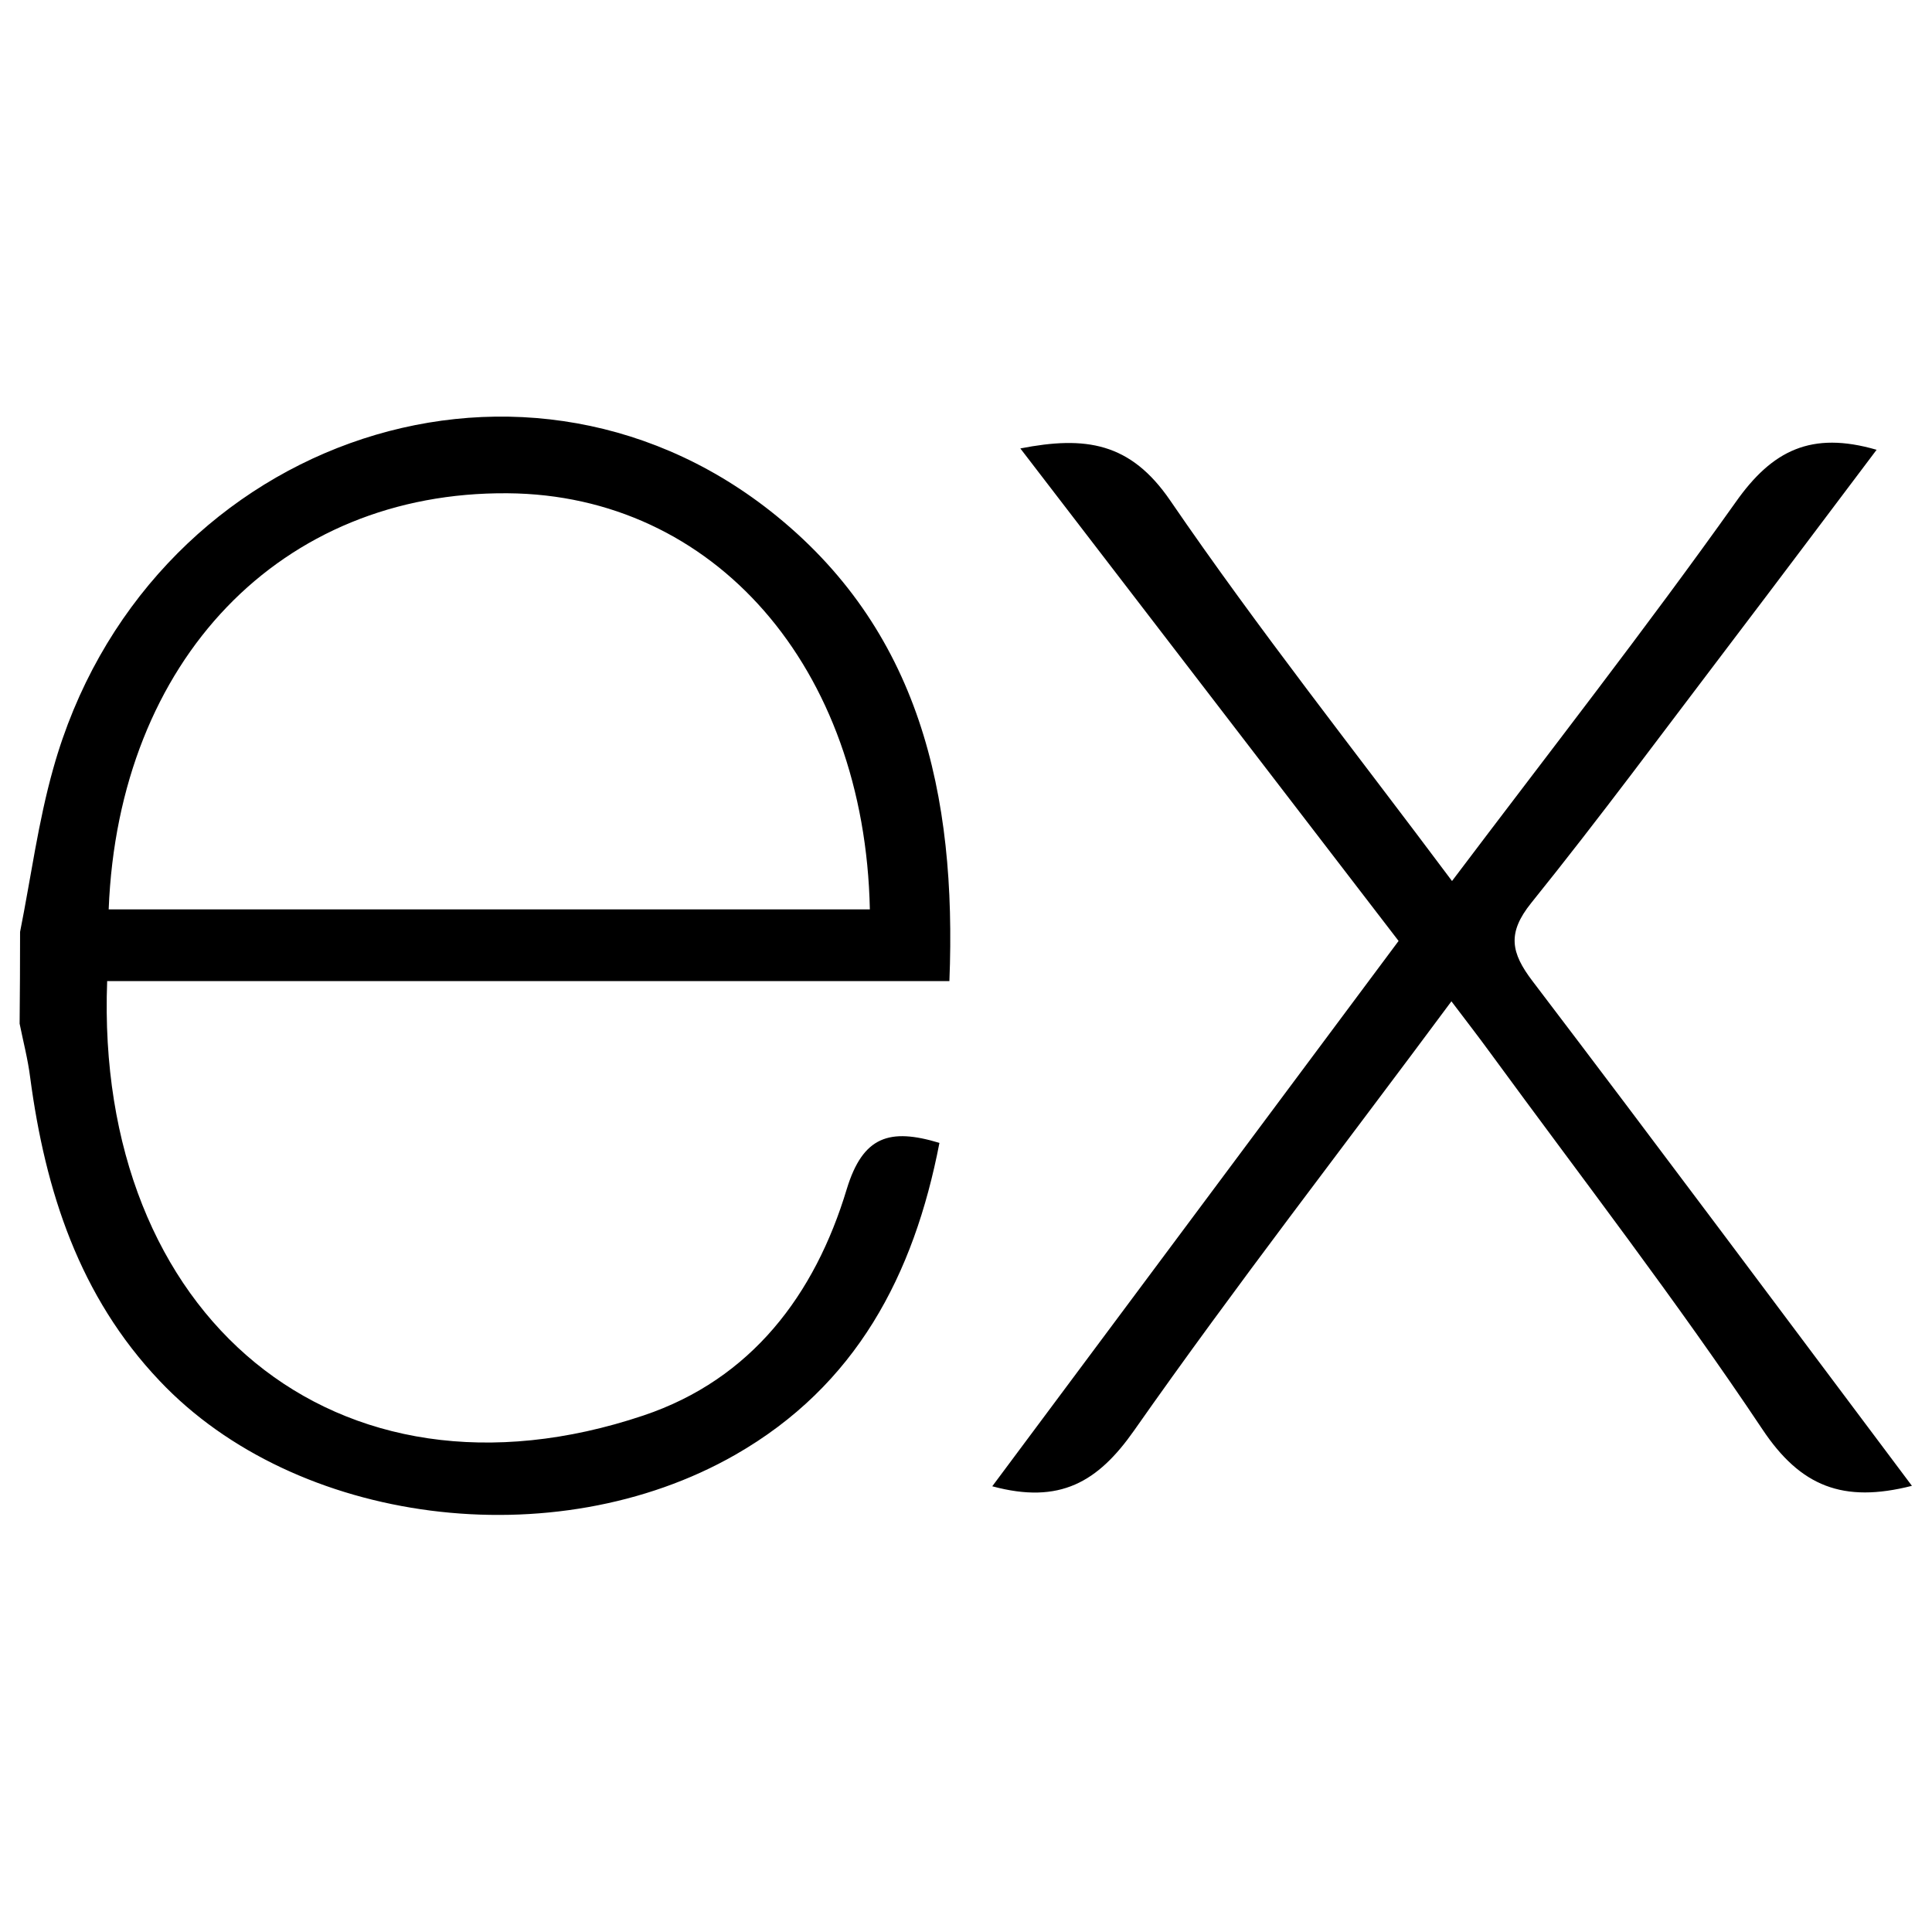
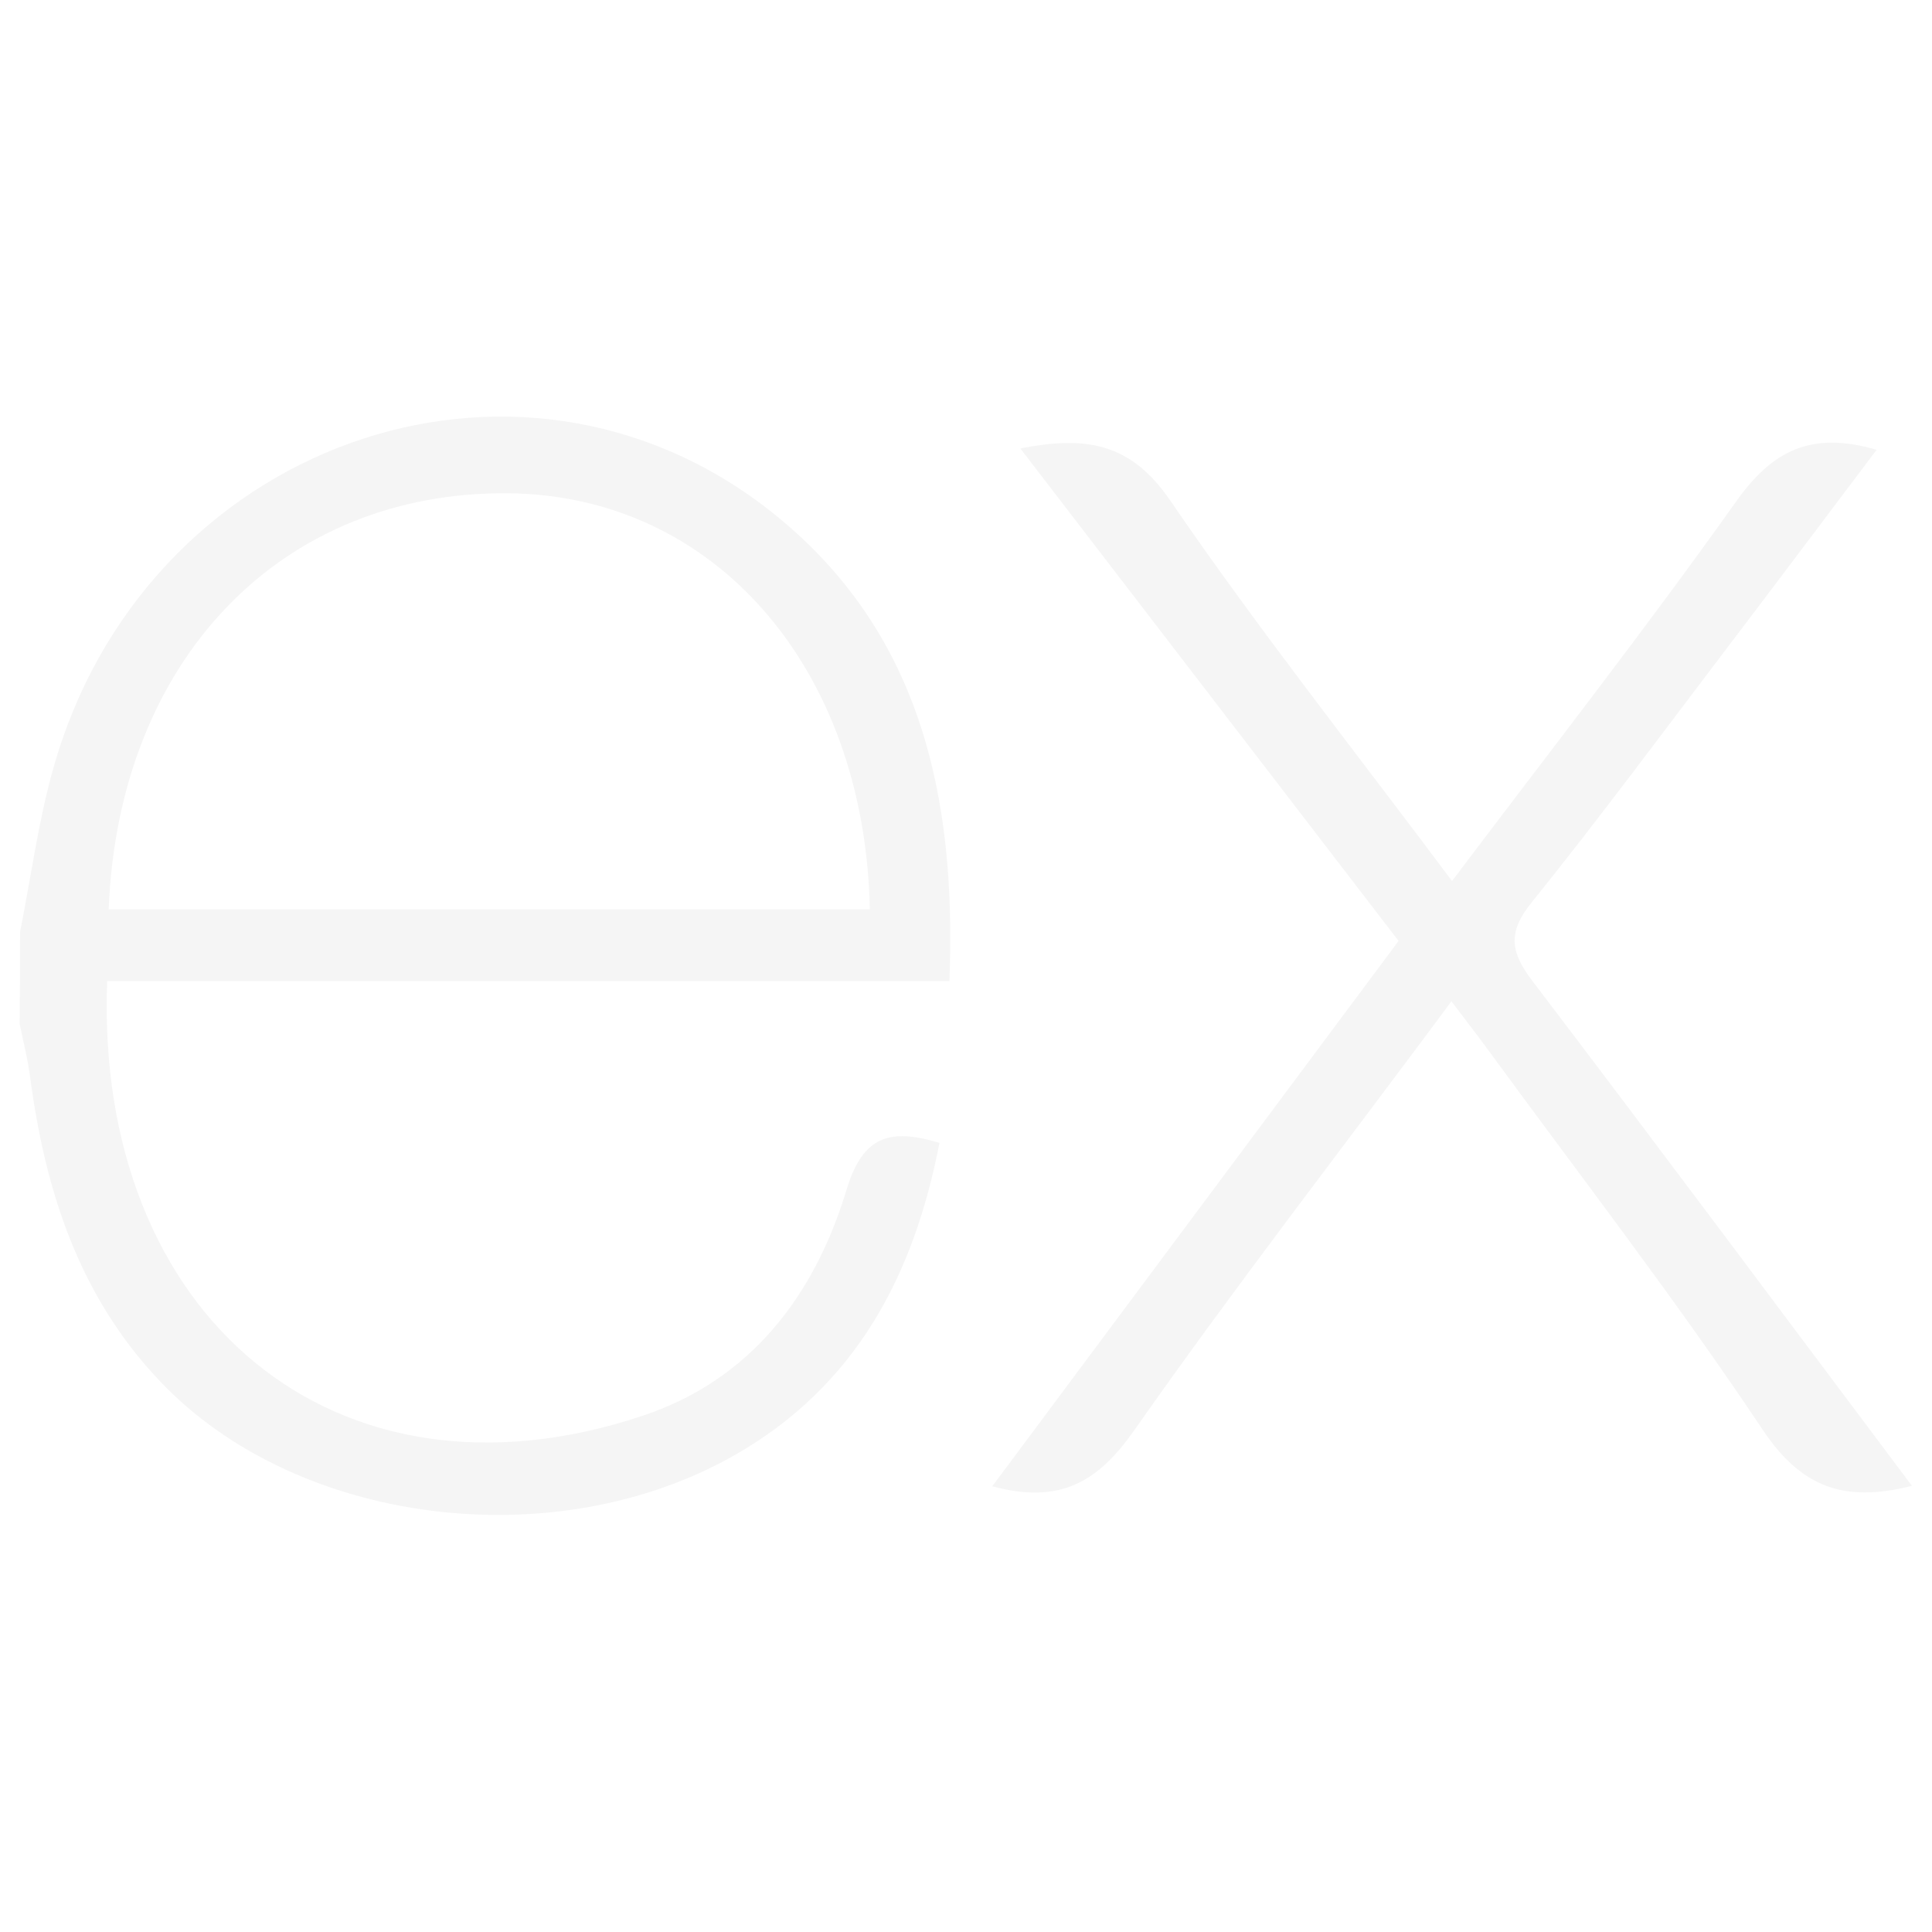
<svg xmlns="http://www.w3.org/2000/svg" viewBox="0 0 128 128">
-   <path d="M126.67 98.44c-4.56 1.16-7.38.05-9.91-3.75-5.68-8.51-11.95-16.63-18-24.9-.78-1.07-1.59-2.12-2.6-3.45C89 76 81.85 85.2 75.14 94.77c-2.4 3.42-4.92 4.91-9.4 3.7l26.92-36.13L67.6 29.71c4.31-.84 7.29-.41 9.93 3.45 5.83 8.52 12.26 16.63 18.67 25.21 6.45-8.55 12.8-16.67 18.8-25.11 2.41-3.42 5-4.72 9.33-3.46-3.28 4.35-6.49 8.63-9.72 12.88-4.36 5.73-8.64 11.53-13.16 17.14-1.61 2-1.35 3.3.09 5.19C109.9 76 118.16 87.1 126.67 98.44zM1.33 61.74c.72-3.61 1.2-7.29 2.2-10.83 6-21.43 30.6-30.34 47.5-17.06C60.93 41.64 63.39 52.62 62.9 65H7.1c-.84 22.21 15.15 35.62 35.53 28.78 7.15-2.4 11.36-8 13.47-15 1.07-3.51 2.84-4.06 6.14-3.06-1.69 8.76-5.52 16.08-13.52 20.66-12 6.86-29.13 4.64-38.14-4.89C5.26 85.89 3 78.92 2 71.39c-.15-1.2-.46-2.38-.7-3.57q.03-3.04.03-6.08zm5.87-1.49h50.43c-.33-16.06-10.33-27.47-24-27.57-15-.12-25.78 11.02-26.43 27.57z" />
+   <path fill="#f5f5f5" d="M126.67 98.44c-4.56 1.16-7.38.05-9.91-3.75-5.68-8.51-11.95-16.63-18-24.9-.78-1.07-1.59-2.12-2.6-3.45C89 76 81.85 85.2 75.14 94.77c-2.4 3.42-4.92 4.91-9.4 3.7l26.92-36.13L67.6 29.71c4.31-.84 7.29-.41 9.93 3.45 5.83 8.52 12.26 16.63 18.67 25.21 6.45-8.55 12.8-16.67 18.8-25.11 2.41-3.42 5-4.72 9.33-3.46-3.28 4.35-6.49 8.63-9.72 12.88-4.36 5.73-8.64 11.53-13.16 17.14-1.61 2-1.35 3.3.09 5.19C109.9 76 118.16 87.1 126.67 98.44zM1.33 61.74c.72-3.61 1.2-7.29 2.2-10.83 6-21.43 30.6-30.34 47.5-17.06C60.93 41.64 63.39 52.62 62.9 65H7.1c-.84 22.21 15.15 35.62 35.53 28.78 7.15-2.4 11.36-8 13.47-15 1.07-3.51 2.84-4.06 6.14-3.06-1.69 8.76-5.52 16.08-13.52 20.66-12 6.86-29.13 4.64-38.14-4.89C5.26 85.89 3 78.92 2 71.39c-.15-1.2-.46-2.38-.7-3.57q.03-3.04.03-6.08zm5.87-1.49h50.43c-.33-16.06-10.33-27.47-24-27.57-15-.12-25.78 11.02-26.43 27.57z" />
</svg>
